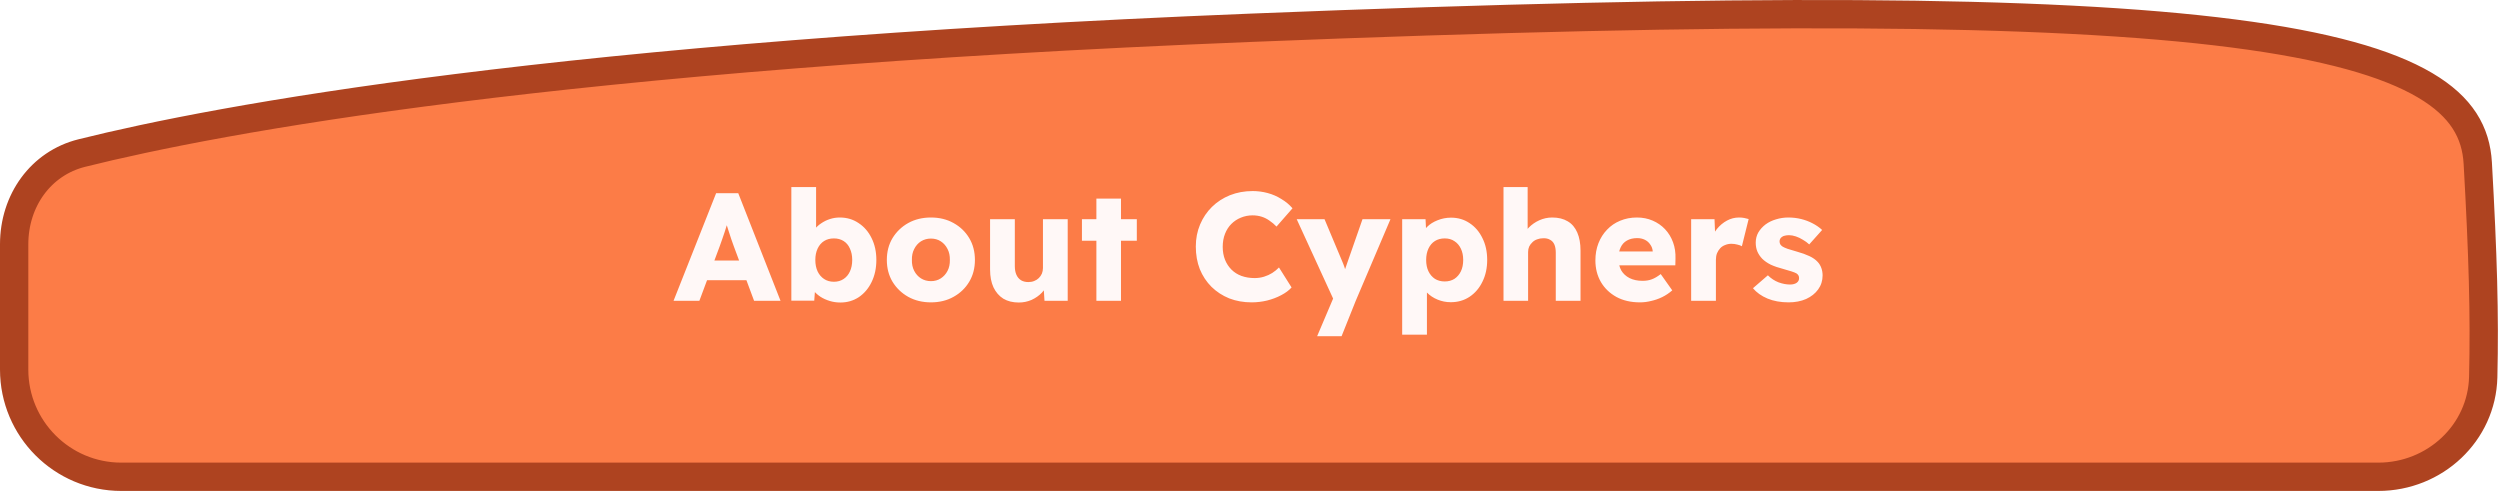
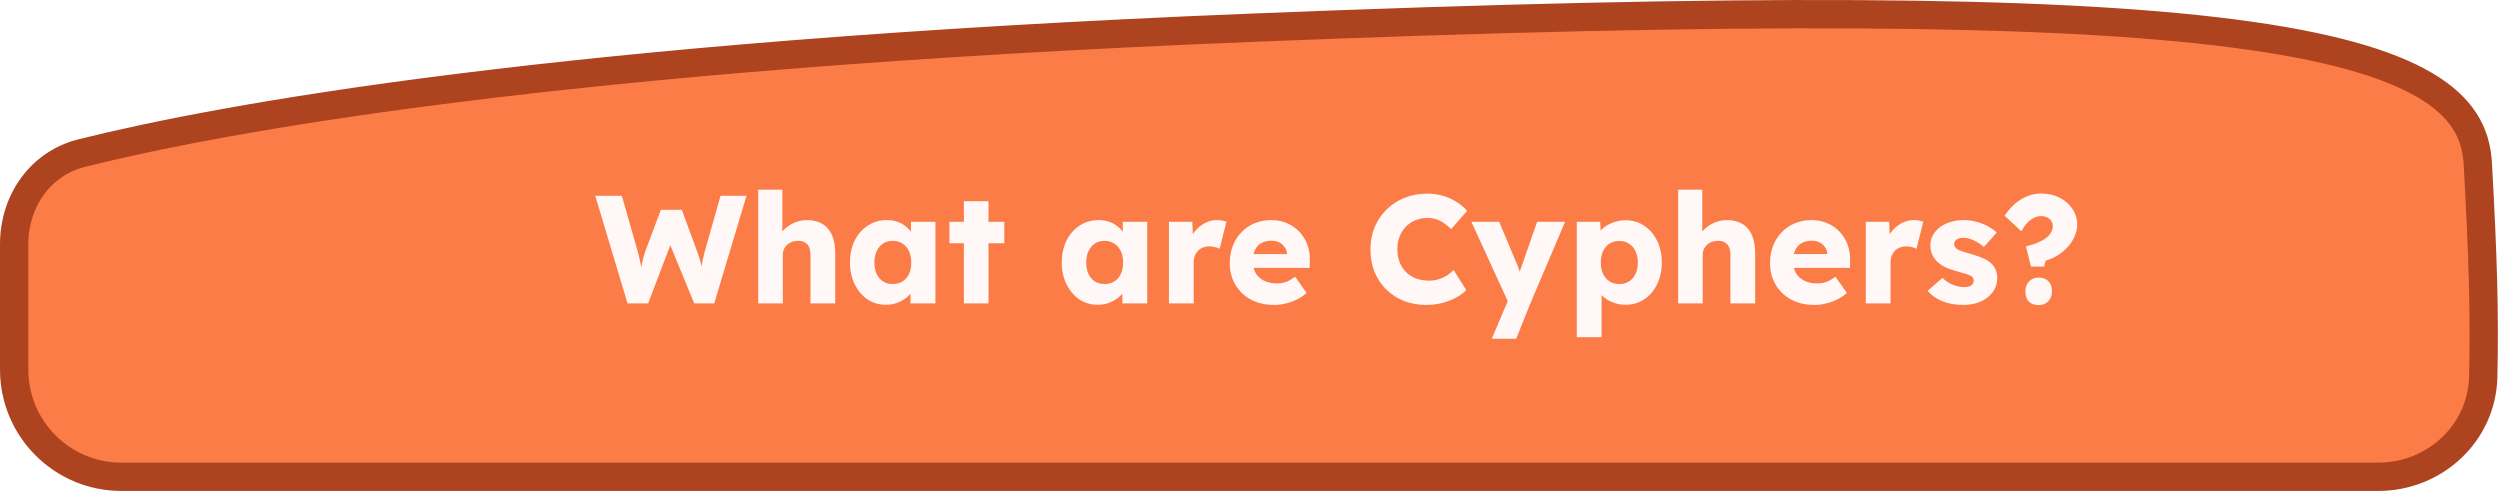
<svg xmlns="http://www.w3.org/2000/svg" width="618" height="122" viewBox="0 0 618 122" fill="none">
-   <path d="M613.852 93.211C613.524 107.005 601.918 117.861 587.899 117.861L30 117.861C15.364 117.861 3.5 105.997 3.5 91.361L3.5 60.392C3.5 49.571 10.082 40.367 20.226 37.834C53.891 29.427 137.34 13.753 309.353 6.859C430.376 2.008 506.291 2.351 552.155 8.279C575.125 11.249 590.148 15.575 599.472 21.074C608.544 26.424 612.079 32.771 612.505 40.331C613.79 63.093 614.218 77.804 613.852 93.211Z" fill="#FC7C47" stroke="#AE4320" stroke-width="7" />
-   <path d="M166.499 74.363L177.025 47.763H182.497L192.947 74.363H186.411L181.395 60.873C181.192 60.341 180.99 59.771 180.787 59.163C180.584 58.555 180.382 57.935 180.179 57.301C179.976 56.643 179.774 56.009 179.571 55.401C179.394 54.768 179.242 54.185 179.115 53.653L180.255 53.615C180.103 54.249 179.926 54.869 179.723 55.477C179.546 56.085 179.356 56.693 179.153 57.301C178.976 57.884 178.773 58.479 178.545 59.087C178.317 59.67 178.102 60.278 177.899 60.911L172.883 74.363H166.499ZM171.515 69.271L173.529 64.407H185.765L187.741 69.271H171.515ZM207.742 74.781C206.83 74.781 205.956 74.655 205.12 74.401C204.284 74.148 203.524 73.806 202.84 73.375C202.181 72.945 201.624 72.451 201.168 71.893C200.737 71.311 200.446 70.715 200.294 70.107L201.624 69.651L201.282 74.325H195.62V46.243H201.738V59.011L200.484 58.555C200.636 57.897 200.927 57.289 201.358 56.731C201.789 56.149 202.333 55.642 202.992 55.211C203.651 54.755 204.373 54.401 205.158 54.147C205.943 53.894 206.754 53.767 207.59 53.767C209.338 53.767 210.883 54.223 212.226 55.135C213.594 56.022 214.671 57.263 215.456 58.859C216.241 60.43 216.634 62.229 216.634 64.255C216.634 66.307 216.241 68.131 215.456 69.727C214.696 71.298 213.645 72.539 212.302 73.451C210.959 74.338 209.439 74.781 207.742 74.781ZM206.146 69.651C207.058 69.651 207.856 69.423 208.54 68.967C209.224 68.511 209.743 67.891 210.098 67.105C210.478 66.295 210.668 65.345 210.668 64.255C210.668 63.191 210.478 62.254 210.098 61.443C209.743 60.633 209.224 60.012 208.54 59.581C207.856 59.151 207.058 58.935 206.146 58.935C205.209 58.935 204.398 59.151 203.714 59.581C203.03 60.012 202.498 60.633 202.118 61.443C201.738 62.254 201.548 63.191 201.548 64.255C201.548 65.345 201.738 66.295 202.118 67.105C202.498 67.891 203.03 68.511 203.714 68.967C204.398 69.423 205.209 69.651 206.146 69.651ZM230.132 74.743C228.029 74.743 226.154 74.287 224.508 73.375C222.886 72.463 221.594 71.222 220.632 69.651C219.694 68.081 219.226 66.282 219.226 64.255C219.226 62.229 219.694 60.43 220.632 58.859C221.594 57.289 222.886 56.047 224.508 55.135C226.154 54.223 228.029 53.767 230.132 53.767C232.234 53.767 234.096 54.223 235.718 55.135C237.364 56.047 238.656 57.289 239.594 58.859C240.531 60.43 241 62.229 241 64.255C241 66.282 240.531 68.081 239.594 69.651C238.656 71.222 237.364 72.463 235.718 73.375C234.096 74.287 232.234 74.743 230.132 74.743ZM230.132 69.499C231.044 69.499 231.854 69.271 232.564 68.815C233.273 68.359 233.83 67.739 234.236 66.953C234.641 66.168 234.831 65.269 234.806 64.255C234.831 63.242 234.641 62.343 234.236 61.557C233.83 60.747 233.273 60.113 232.564 59.657C231.854 59.201 231.044 58.973 230.132 58.973C229.22 58.973 228.396 59.201 227.662 59.657C226.952 60.113 226.395 60.747 225.99 61.557C225.584 62.343 225.394 63.242 225.42 64.255C225.394 65.269 225.584 66.168 225.99 66.953C226.395 67.739 226.952 68.359 227.662 68.815C228.396 69.271 229.22 69.499 230.132 69.499ZM251.853 74.781C250.359 74.781 249.079 74.465 248.015 73.831C246.977 73.173 246.166 72.235 245.583 71.019C245.026 69.803 244.747 68.347 244.747 66.649V54.185H250.865V65.813C250.865 66.624 250.992 67.321 251.245 67.903C251.499 68.486 251.879 68.942 252.385 69.271C252.892 69.575 253.5 69.727 254.209 69.727C254.741 69.727 255.223 69.639 255.653 69.461C256.109 69.284 256.489 69.043 256.793 68.739C257.123 68.41 257.376 68.043 257.553 67.637C257.731 67.207 257.819 66.738 257.819 66.231V54.185H263.937V74.363H258.199L257.933 70.221L259.073 69.765C258.769 70.728 258.263 71.589 257.553 72.349C256.844 73.084 255.995 73.679 255.007 74.135C254.019 74.566 252.968 74.781 251.853 74.781ZM271.028 74.363V49.093H277.108V74.363H271.028ZM267.456 59.505V54.185H281.022V59.505H267.456ZM309.399 74.743C307.397 74.743 305.548 74.414 303.851 73.755C302.179 73.071 300.722 72.121 299.481 70.905C298.239 69.664 297.277 68.207 296.593 66.535C295.934 64.838 295.605 62.976 295.605 60.949C295.605 58.973 295.959 57.149 296.669 55.477C297.378 53.805 298.353 52.361 299.595 51.145C300.861 49.904 302.343 48.941 304.041 48.257C305.763 47.573 307.638 47.231 309.665 47.231C310.931 47.231 312.173 47.396 313.389 47.725C314.605 48.055 315.732 48.549 316.771 49.207C317.835 49.841 318.747 50.601 319.507 51.487L315.555 56.009C315.023 55.452 314.453 54.971 313.845 54.565C313.262 54.135 312.616 53.805 311.907 53.577C311.197 53.349 310.437 53.235 309.627 53.235C308.613 53.235 307.651 53.425 306.739 53.805C305.852 54.16 305.067 54.679 304.383 55.363C303.724 56.022 303.205 56.833 302.825 57.795C302.445 58.758 302.255 59.835 302.255 61.025C302.255 62.191 302.445 63.255 302.825 64.217C303.205 65.155 303.737 65.965 304.421 66.649C305.105 67.333 305.928 67.853 306.891 68.207C307.879 68.562 308.968 68.739 310.159 68.739C310.969 68.739 311.742 68.625 312.477 68.397C313.211 68.169 313.883 67.865 314.491 67.485C315.124 67.08 315.681 66.624 316.163 66.117L319.279 71.057C318.645 71.767 317.797 72.4 316.733 72.957C315.694 73.515 314.529 73.958 313.237 74.287C311.97 74.591 310.691 74.743 309.399 74.743ZM325.599 83.103L330.197 72.273L330.273 75.389L320.545 54.185H327.423L331.679 64.331C331.907 64.838 332.123 65.383 332.325 65.965C332.528 66.548 332.68 67.105 332.781 67.637L331.945 68.131C332.097 67.751 332.262 67.283 332.439 66.725C332.642 66.143 332.857 65.522 333.085 64.863L336.809 54.185H343.725L335.137 74.363L331.641 83.103H325.599ZM346.618 82.723V54.185H352.394L352.622 58.707L351.482 58.365C351.659 57.529 352.09 56.769 352.774 56.085C353.458 55.401 354.319 54.857 355.358 54.451C356.422 54.021 357.537 53.805 358.702 53.805C360.425 53.805 361.957 54.261 363.3 55.173C364.643 56.06 365.694 57.289 366.454 58.859C367.239 60.405 367.632 62.203 367.632 64.255C367.632 66.282 367.239 68.081 366.454 69.651C365.694 71.222 364.63 72.463 363.262 73.375C361.919 74.262 360.374 74.705 358.626 74.705C357.486 74.705 356.397 74.49 355.358 74.059C354.319 73.629 353.445 73.046 352.736 72.311C352.027 71.577 351.558 70.779 351.33 69.917L352.736 69.385V82.723H346.618ZM357.144 69.575C358.056 69.575 358.854 69.36 359.538 68.929C360.222 68.473 360.754 67.853 361.134 67.067C361.514 66.282 361.704 65.345 361.704 64.255C361.704 63.191 361.514 62.267 361.134 61.481C360.754 60.671 360.222 60.05 359.538 59.619C358.879 59.163 358.081 58.935 357.144 58.935C356.207 58.935 355.396 59.151 354.712 59.581C354.028 60.012 353.496 60.633 353.116 61.443C352.736 62.254 352.546 63.191 352.546 64.255C352.546 65.345 352.736 66.282 353.116 67.067C353.496 67.853 354.028 68.473 354.712 68.929C355.396 69.36 356.207 69.575 357.144 69.575ZM371.667 74.363V46.243H377.633V58.289L376.417 58.745C376.695 57.833 377.189 57.01 377.899 56.275C378.633 55.515 379.507 54.907 380.521 54.451C381.534 53.995 382.598 53.767 383.713 53.767C385.233 53.767 386.512 54.084 387.551 54.717C388.589 55.325 389.375 56.25 389.907 57.491C390.439 58.707 390.705 60.202 390.705 61.975V74.363H384.587V62.469C384.587 61.659 384.473 60.987 384.245 60.455C384.017 59.923 383.662 59.531 383.181 59.277C382.725 58.999 382.155 58.872 381.471 58.897C380.939 58.897 380.445 58.986 379.989 59.163C379.533 59.315 379.14 59.556 378.811 59.885C378.481 60.189 378.215 60.544 378.013 60.949C377.835 61.355 377.747 61.798 377.747 62.279V74.363H374.745C374.035 74.363 373.427 74.363 372.921 74.363C372.414 74.363 371.996 74.363 371.667 74.363ZM405.402 74.743C403.173 74.743 401.235 74.3 399.588 73.413C397.941 72.501 396.662 71.273 395.75 69.727C394.838 68.157 394.382 66.371 394.382 64.369C394.382 62.824 394.635 61.405 395.142 60.113C395.649 58.821 396.358 57.707 397.27 56.769C398.182 55.807 399.259 55.072 400.5 54.565C401.767 54.033 403.147 53.767 404.642 53.767C406.061 53.767 407.353 54.021 408.518 54.527C409.709 55.034 410.735 55.743 411.596 56.655C412.457 57.567 413.116 58.644 413.572 59.885C414.028 61.127 414.231 62.482 414.18 63.951L414.142 65.585H398.068L397.194 62.165H409.202L408.556 62.887V62.127C408.505 61.494 408.303 60.937 407.948 60.455C407.619 59.949 407.175 59.556 406.618 59.277C406.061 58.999 405.427 58.859 404.718 58.859C403.73 58.859 402.881 59.062 402.172 59.467C401.488 59.847 400.969 60.417 400.614 61.177C400.259 61.912 400.082 62.824 400.082 63.913C400.082 65.028 400.31 66.003 400.766 66.839C401.247 67.65 401.931 68.283 402.818 68.739C403.73 69.195 404.807 69.423 406.048 69.423C406.909 69.423 407.669 69.297 408.328 69.043C409.012 68.79 409.747 68.359 410.532 67.751L413.382 71.779C412.597 72.463 411.761 73.021 410.874 73.451C409.987 73.882 409.075 74.199 408.138 74.401C407.226 74.629 406.314 74.743 405.402 74.743ZM418.053 74.363V54.185H423.829L424.095 60.759L422.955 59.505C423.259 58.416 423.753 57.441 424.437 56.579C425.147 55.718 425.97 55.034 426.907 54.527C427.845 54.021 428.845 53.767 429.909 53.767C430.365 53.767 430.783 53.805 431.163 53.881C431.569 53.957 431.936 54.046 432.265 54.147L430.593 60.873C430.315 60.696 429.935 60.557 429.453 60.455C428.997 60.329 428.516 60.265 428.009 60.265C427.452 60.265 426.933 60.367 426.451 60.569C425.97 60.747 425.565 61.013 425.235 61.367C424.906 61.722 424.64 62.14 424.437 62.621C424.26 63.103 424.171 63.647 424.171 64.255V74.363H418.053ZM442.148 74.743C440.172 74.743 438.424 74.427 436.904 73.793C435.41 73.16 434.219 72.311 433.332 71.247L437.018 68.055C437.804 68.841 438.69 69.423 439.678 69.803C440.666 70.158 441.604 70.335 442.49 70.335C442.845 70.335 443.162 70.297 443.44 70.221C443.719 70.145 443.947 70.044 444.124 69.917C444.327 69.765 444.479 69.601 444.58 69.423C444.682 69.221 444.732 68.993 444.732 68.739C444.732 68.233 444.504 67.84 444.048 67.561C443.82 67.435 443.44 67.283 442.908 67.105C442.376 66.928 441.692 66.725 440.856 66.497C439.666 66.193 438.627 65.839 437.74 65.433C436.879 65.003 436.17 64.509 435.612 63.951C435.106 63.419 434.713 62.837 434.434 62.203C434.156 61.545 434.016 60.81 434.016 59.999C434.016 59.062 434.232 58.213 434.662 57.453C435.118 56.693 435.714 56.035 436.448 55.477C437.208 54.92 438.07 54.502 439.032 54.223C440.02 53.919 441.034 53.767 442.072 53.767C443.187 53.767 444.251 53.894 445.264 54.147C446.278 54.401 447.215 54.755 448.076 55.211C448.963 55.667 449.748 56.212 450.432 56.845L447.24 60.417C446.784 59.987 446.265 59.607 445.682 59.277C445.125 58.923 444.542 58.644 443.934 58.441C443.326 58.239 442.769 58.137 442.262 58.137C441.882 58.137 441.54 58.175 441.236 58.251C440.958 58.302 440.717 58.403 440.514 58.555C440.312 58.682 440.16 58.847 440.058 59.049C439.957 59.227 439.906 59.442 439.906 59.695C439.906 59.949 439.97 60.189 440.096 60.417C440.248 60.645 440.451 60.835 440.704 60.987C440.958 61.139 441.363 61.317 441.92 61.519C442.478 61.697 443.238 61.925 444.2 62.203C445.391 62.533 446.417 62.9 447.278 63.305C448.14 63.711 448.824 64.192 449.33 64.749C449.736 65.18 450.04 65.687 450.242 66.269C450.445 66.827 450.546 67.435 450.546 68.093C450.546 69.385 450.179 70.538 449.444 71.551C448.735 72.539 447.747 73.325 446.48 73.907C445.214 74.465 443.77 74.743 442.148 74.743Z" fill="#FFF8F7" />
+   <path d="M613.852 93.211C613.524 107.006 601.918 117.862 587.899 117.862L30 117.862C15.364 117.862 3.5 105.997 3.5 91.362L3.5 60.393C3.5 49.571 10.082 40.367 20.226 37.834C53.891 29.427 137.34 13.753 309.353 6.859C430.376 2.008 506.291 2.352 552.155 8.28C575.125 11.249 590.148 15.575 599.472 21.074C608.544 26.424 612.079 32.772 612.505 40.331C613.79 63.093 614.218 77.804 613.852 93.211Z" fill="#FC7C47" stroke="#AE4320" stroke-width="7" />
+   <path d="M155.125 75L147.145 48.4H153.719L157.709 62.384C157.886 63.017 158.038 63.663 158.165 64.322C158.317 64.955 158.431 65.563 158.507 66.146C158.608 66.729 158.684 67.273 158.735 67.78C158.786 68.261 158.836 68.667 158.887 68.996H158.051C158.203 68.059 158.33 67.223 158.431 66.488C158.558 65.753 158.697 65.069 158.849 64.436C159.001 63.777 159.191 63.093 159.419 62.384L163.371 51.858H168.539L172.415 62.384C172.719 63.22 172.972 64.005 173.175 64.74C173.378 65.475 173.53 66.184 173.631 66.868C173.758 67.527 173.859 68.185 173.935 68.844L173.175 68.958C173.226 68.502 173.264 68.084 173.289 67.704C173.314 67.299 173.34 66.919 173.365 66.564C173.416 66.184 173.466 65.791 173.517 65.386C173.568 64.981 173.644 64.537 173.745 64.056C173.846 63.549 173.986 62.979 174.163 62.346L178.115 48.4H184.537L176.557 75H171.617L165.309 59.686L166.031 59.762L160.217 75H155.125ZM187.431 75V46.88H193.397V58.926L192.181 59.382C192.46 58.47 192.954 57.647 193.663 56.912C194.398 56.152 195.272 55.544 196.285 55.088C197.299 54.632 198.363 54.404 199.477 54.404C200.997 54.404 202.277 54.721 203.315 55.354C204.354 55.962 205.139 56.887 205.671 58.128C206.203 59.344 206.469 60.839 206.469 62.612V75H200.351V63.106C200.351 62.295 200.237 61.624 200.009 61.092C199.781 60.56 199.427 60.167 198.945 59.914C198.489 59.635 197.919 59.509 197.235 59.534C196.703 59.534 196.209 59.623 195.753 59.8C195.297 59.952 194.905 60.193 194.575 60.522C194.246 60.826 193.98 61.181 193.777 61.586C193.6 61.991 193.511 62.435 193.511 62.916V75H190.509C189.8 75 189.192 75 188.685 75C188.179 75 187.761 75 187.431 75ZM219 75.342C217.303 75.342 215.783 74.899 214.44 74.012C213.123 73.1 212.072 71.859 211.286 70.288C210.501 68.692 210.108 66.893 210.108 64.892C210.108 62.84 210.501 61.029 211.286 59.458C212.072 57.887 213.148 56.659 214.516 55.772C215.884 54.86 217.442 54.404 219.19 54.404C220.153 54.404 221.027 54.543 221.812 54.822C222.623 55.101 223.332 55.493 223.94 56C224.548 56.481 225.068 57.051 225.498 57.71C225.929 58.343 226.246 59.027 226.448 59.762L225.194 59.61V54.822H231.236V75H225.08V70.136L226.448 70.098C226.246 70.807 225.916 71.479 225.46 72.112C225.004 72.745 224.447 73.303 223.788 73.784C223.13 74.265 222.395 74.645 221.584 74.924C220.774 75.203 219.912 75.342 219 75.342ZM220.672 70.212C221.61 70.212 222.42 69.997 223.104 69.566C223.788 69.135 224.32 68.527 224.7 67.742C225.08 66.931 225.27 65.981 225.27 64.892C225.27 63.803 225.08 62.865 224.7 62.08C224.32 61.269 223.788 60.649 223.104 60.218C222.42 59.762 221.61 59.534 220.672 59.534C219.76 59.534 218.962 59.762 218.278 60.218C217.62 60.649 217.1 61.269 216.72 62.08C216.34 62.865 216.15 63.803 216.15 64.892C216.15 65.981 216.34 66.931 216.72 67.742C217.1 68.527 217.62 69.135 218.278 69.566C218.962 69.997 219.76 70.212 220.672 70.212ZM238.273 75V49.73H244.353V75H238.273ZM234.701 60.142V54.822H248.267V60.142H234.701ZM271.362 75.342C269.664 75.342 268.144 74.899 266.802 74.012C265.484 73.1 264.433 71.859 263.648 70.288C262.862 68.692 262.47 66.893 262.47 64.892C262.47 62.84 262.862 61.029 263.648 59.458C264.433 57.887 265.51 56.659 266.878 55.772C268.246 54.86 269.804 54.404 271.552 54.404C272.514 54.404 273.388 54.543 274.174 54.822C274.984 55.101 275.694 55.493 276.302 56C276.91 56.481 277.429 57.051 277.86 57.71C278.29 58.343 278.607 59.027 278.81 59.762L277.556 59.61V54.822H283.598V75H277.442V70.136L278.81 70.098C278.607 70.807 278.278 71.479 277.822 72.112C277.366 72.745 276.808 73.303 276.15 73.784C275.491 74.265 274.756 74.645 273.946 74.924C273.135 75.203 272.274 75.342 271.362 75.342ZM273.034 70.212C273.971 70.212 274.782 69.997 275.466 69.566C276.15 69.135 276.682 68.527 277.062 67.742C277.442 66.931 277.632 65.981 277.632 64.892C277.632 63.803 277.442 62.865 277.062 62.08C276.682 61.269 276.15 60.649 275.466 60.218C274.782 59.762 273.971 59.534 273.034 59.534C272.122 59.534 271.324 59.762 270.64 60.218C269.981 60.649 269.462 61.269 269.082 62.08C268.702 62.865 268.512 63.803 268.512 64.892C268.512 65.981 268.702 66.931 269.082 67.742C269.462 68.527 269.981 69.135 270.64 69.566C271.324 69.997 272.122 70.212 273.034 70.212ZM288.963 75V54.822H294.739L295.005 61.396L293.865 60.142C294.169 59.053 294.663 58.077 295.347 57.216C296.056 56.355 296.879 55.671 297.817 55.164C298.754 54.657 299.755 54.404 300.819 54.404C301.275 54.404 301.693 54.442 302.073 54.518C302.478 54.594 302.845 54.683 303.175 54.784L301.503 61.51C301.224 61.333 300.844 61.193 300.363 61.092C299.907 60.965 299.425 60.902 298.919 60.902C298.361 60.902 297.842 61.003 297.361 61.206C296.879 61.383 296.474 61.649 296.145 62.004C295.815 62.359 295.549 62.777 295.347 63.258C295.169 63.739 295.081 64.284 295.081 64.892V75H288.963ZM315.016 75.38C312.787 75.38 310.849 74.937 309.202 74.05C307.555 73.138 306.276 71.909 305.364 70.364C304.452 68.793 303.996 67.007 303.996 65.006C303.996 63.461 304.249 62.042 304.756 60.75C305.263 59.458 305.972 58.343 306.884 57.406C307.796 56.443 308.873 55.709 310.114 55.202C311.381 54.67 312.761 54.404 314.256 54.404C315.675 54.404 316.967 54.657 318.132 55.164C319.323 55.671 320.349 56.38 321.21 57.292C322.071 58.204 322.73 59.281 323.186 60.522C323.642 61.763 323.845 63.119 323.794 64.588L323.756 66.222H307.682L306.808 62.802H318.816L318.17 63.524V62.764C318.119 62.131 317.917 61.573 317.562 61.092C317.233 60.585 316.789 60.193 316.232 59.914C315.675 59.635 315.041 59.496 314.332 59.496C313.344 59.496 312.495 59.699 311.786 60.104C311.102 60.484 310.583 61.054 310.228 61.814C309.873 62.549 309.696 63.461 309.696 64.55C309.696 65.665 309.924 66.64 310.38 67.476C310.861 68.287 311.545 68.92 312.432 69.376C313.344 69.832 314.421 70.06 315.662 70.06C316.523 70.06 317.283 69.933 317.942 69.68C318.626 69.427 319.361 68.996 320.146 68.388L322.996 72.416C322.211 73.1 321.375 73.657 320.488 74.088C319.601 74.519 318.689 74.835 317.752 75.038C316.84 75.266 315.928 75.38 315.016 75.38ZM352.57 75.38C350.568 75.38 348.719 75.051 347.022 74.392C345.35 73.708 343.893 72.758 342.652 71.542C341.41 70.301 340.448 68.844 339.764 67.172C339.105 65.475 338.776 63.613 338.776 61.586C338.776 59.61 339.13 57.786 339.84 56.114C340.549 54.442 341.524 52.998 342.766 51.782C344.032 50.541 345.514 49.578 347.212 48.894C348.934 48.21 350.809 47.868 352.836 47.868C354.102 47.868 355.344 48.033 356.56 48.362C357.776 48.691 358.903 49.185 359.942 49.844C361.006 50.477 361.918 51.237 362.678 52.124L358.726 56.646C358.194 56.089 357.624 55.607 357.016 55.202C356.433 54.771 355.787 54.442 355.078 54.214C354.368 53.986 353.608 53.872 352.798 53.872C351.784 53.872 350.822 54.062 349.91 54.442C349.023 54.797 348.238 55.316 347.554 56C346.895 56.659 346.376 57.469 345.996 58.432C345.616 59.395 345.426 60.471 345.426 61.662C345.426 62.827 345.616 63.891 345.996 64.854C346.376 65.791 346.908 66.602 347.592 67.286C348.276 67.97 349.099 68.489 350.062 68.844C351.05 69.199 352.139 69.376 353.33 69.376C354.14 69.376 354.913 69.262 355.648 69.034C356.382 68.806 357.054 68.502 357.662 68.122C358.295 67.717 358.852 67.261 359.334 66.754L362.45 71.694C361.816 72.403 360.968 73.037 359.904 73.594C358.865 74.151 357.7 74.595 356.408 74.924C355.141 75.228 353.862 75.38 352.57 75.38ZM368.77 83.74L373.368 72.91L373.444 76.026L363.716 54.822H370.594L374.85 64.968C375.078 65.475 375.294 66.019 375.496 66.602C375.699 67.185 375.851 67.742 375.952 68.274L375.116 68.768C375.268 68.388 375.433 67.919 375.61 67.362C375.813 66.779 376.028 66.159 376.256 65.5L379.98 54.822H386.896L378.308 75L374.812 83.74H368.77ZM389.789 83.36V54.822H395.565L395.793 59.344L394.653 59.002C394.83 58.166 395.261 57.406 395.945 56.722C396.629 56.038 397.49 55.493 398.529 55.088C399.593 54.657 400.707 54.442 401.873 54.442C403.595 54.442 405.128 54.898 406.471 55.81C407.813 56.697 408.865 57.925 409.625 59.496C410.41 61.041 410.803 62.84 410.803 64.892C410.803 66.919 410.41 68.717 409.625 70.288C408.865 71.859 407.801 73.1 406.433 74.012C405.09 74.899 403.545 75.342 401.797 75.342C400.657 75.342 399.567 75.127 398.529 74.696C397.49 74.265 396.616 73.683 395.907 72.948C395.197 72.213 394.729 71.415 394.501 70.554L395.907 70.022V83.36H389.789ZM400.315 70.212C401.227 70.212 402.025 69.997 402.709 69.566C403.393 69.11 403.925 68.489 404.305 67.704C404.685 66.919 404.875 65.981 404.875 64.892C404.875 63.828 404.685 62.903 404.305 62.118C403.925 61.307 403.393 60.687 402.709 60.256C402.05 59.8 401.252 59.572 400.315 59.572C399.377 59.572 398.567 59.787 397.883 60.218C397.199 60.649 396.667 61.269 396.287 62.08C395.907 62.891 395.717 63.828 395.717 64.892C395.717 65.981 395.907 66.919 396.287 67.704C396.667 68.489 397.199 69.11 397.883 69.566C398.567 69.997 399.377 70.212 400.315 70.212ZM414.838 75V46.88H420.804V58.926L419.588 59.382C419.866 58.47 420.36 57.647 421.07 56.912C421.804 56.152 422.678 55.544 423.692 55.088C424.705 54.632 425.769 54.404 426.884 54.404C428.404 54.404 429.683 54.721 430.722 55.354C431.76 55.962 432.546 56.887 433.078 58.128C433.61 59.344 433.876 60.839 433.876 62.612V75H427.758V63.106C427.758 62.295 427.644 61.624 427.416 61.092C427.188 60.56 426.833 60.167 426.352 59.914C425.896 59.635 425.326 59.509 424.642 59.534C424.11 59.534 423.616 59.623 423.16 59.8C422.704 59.952 422.311 60.193 421.982 60.522C421.652 60.826 421.386 61.181 421.184 61.586C421.006 61.991 420.918 62.435 420.918 62.916V75H417.916C417.206 75 416.598 75 416.092 75C415.585 75 415.167 75 414.838 75ZM448.573 75.38C446.343 75.38 444.405 74.937 442.759 74.05C441.112 73.138 439.833 71.909 438.921 70.364C438.009 68.793 437.553 67.007 437.553 65.006C437.553 63.461 437.806 62.042 438.313 60.75C438.819 59.458 439.529 58.343 440.441 57.406C441.353 56.443 442.429 55.709 443.671 55.202C444.937 54.67 446.318 54.404 447.813 54.404C449.231 54.404 450.523 54.657 451.689 55.164C452.879 55.671 453.905 56.38 454.767 57.292C455.628 58.204 456.287 59.281 456.743 60.522C457.199 61.763 457.401 63.119 457.351 64.588L457.313 66.222H441.239L440.365 62.802H452.373L451.727 63.524V62.764C451.676 62.131 451.473 61.573 451.119 61.092C450.789 60.585 450.346 60.193 449.789 59.914C449.231 59.635 448.598 59.496 447.889 59.496C446.901 59.496 446.052 59.699 445.343 60.104C444.659 60.484 444.139 61.054 443.785 61.814C443.43 62.549 443.253 63.461 443.253 64.55C443.253 65.665 443.481 66.64 443.937 67.476C444.418 68.287 445.102 68.92 445.989 69.376C446.901 69.832 447.977 70.06 449.219 70.06C450.08 70.06 450.84 69.933 451.499 69.68C452.183 69.427 452.917 68.996 453.703 68.388L456.553 72.416C455.767 73.1 454.931 73.657 454.045 74.088C453.158 74.519 452.246 74.835 451.309 75.038C450.397 75.266 449.485 75.38 448.573 75.38ZM461.224 75V54.822H467L467.266 61.396L466.126 60.142C466.43 59.053 466.924 58.077 467.608 57.216C468.318 56.355 469.141 55.671 470.078 55.164C471.016 54.657 472.016 54.404 473.08 54.404C473.536 54.404 473.954 54.442 474.334 54.518C474.74 54.594 475.107 54.683 475.436 54.784L473.764 61.51C473.486 61.333 473.106 61.193 472.624 61.092C472.168 60.965 471.687 60.902 471.18 60.902C470.623 60.902 470.104 61.003 469.622 61.206C469.141 61.383 468.736 61.649 468.406 62.004C468.077 62.359 467.811 62.777 467.608 63.258C467.431 63.739 467.342 64.284 467.342 64.892V75H461.224ZM485.319 75.38C483.343 75.38 481.595 75.063 480.075 74.43C478.581 73.797 477.39 72.948 476.503 71.884L480.189 68.692C480.975 69.477 481.861 70.06 482.849 70.44C483.837 70.795 484.775 70.972 485.661 70.972C486.016 70.972 486.333 70.934 486.611 70.858C486.89 70.782 487.118 70.681 487.295 70.554C487.498 70.402 487.65 70.237 487.751 70.06C487.853 69.857 487.903 69.629 487.903 69.376C487.903 68.869 487.675 68.477 487.219 68.198C486.991 68.071 486.611 67.919 486.079 67.742C485.547 67.565 484.863 67.362 484.027 67.134C482.837 66.83 481.798 66.475 480.911 66.07C480.05 65.639 479.341 65.145 478.783 64.588C478.277 64.056 477.884 63.473 477.605 62.84C477.327 62.181 477.187 61.447 477.187 60.636C477.187 59.699 477.403 58.85 477.833 58.09C478.289 57.33 478.885 56.671 479.619 56.114C480.379 55.557 481.241 55.139 482.203 54.86C483.191 54.556 484.205 54.404 485.243 54.404C486.358 54.404 487.422 54.531 488.435 54.784C489.449 55.037 490.386 55.392 491.247 55.848C492.134 56.304 492.919 56.849 493.603 57.482L490.411 61.054C489.955 60.623 489.436 60.243 488.853 59.914C488.296 59.559 487.713 59.281 487.105 59.078C486.497 58.875 485.94 58.774 485.433 58.774C485.053 58.774 484.711 58.812 484.407 58.888C484.129 58.939 483.888 59.04 483.685 59.192C483.483 59.319 483.331 59.483 483.229 59.686C483.128 59.863 483.077 60.079 483.077 60.332C483.077 60.585 483.141 60.826 483.267 61.054C483.419 61.282 483.622 61.472 483.875 61.624C484.129 61.776 484.534 61.953 485.091 62.156C485.649 62.333 486.409 62.561 487.371 62.84C488.562 63.169 489.588 63.537 490.449 63.942C491.311 64.347 491.995 64.829 492.501 65.386C492.907 65.817 493.211 66.323 493.413 66.906C493.616 67.463 493.717 68.071 493.717 68.73C493.717 70.022 493.35 71.175 492.615 72.188C491.906 73.176 490.918 73.961 489.651 74.544C488.385 75.101 486.941 75.38 485.319 75.38ZM502.044 65.88L500.828 60.902C501.562 60.725 502.259 60.522 502.918 60.294C503.576 60.041 504.184 59.775 504.742 59.496C505.299 59.217 505.768 58.901 506.148 58.546C506.553 58.166 506.87 57.761 507.098 57.33C507.326 56.874 507.44 56.393 507.44 55.886C507.44 55.379 507.313 54.949 507.06 54.594C506.806 54.214 506.464 53.923 506.034 53.72C505.603 53.517 505.096 53.416 504.514 53.416C503.678 53.416 502.842 53.72 502.006 54.328C501.17 54.911 500.397 55.861 499.688 57.178L495.546 53.34C496.686 51.592 498.041 50.237 499.612 49.274C501.208 48.311 502.867 47.83 504.59 47.83C506.262 47.83 507.769 48.172 509.112 48.856C510.454 49.515 511.518 50.439 512.304 51.63C513.089 52.795 513.482 54.113 513.482 55.582C513.482 56.519 513.279 57.444 512.874 58.356C512.494 59.268 511.949 60.129 511.24 60.94C510.556 61.725 509.745 62.422 508.808 63.03C507.87 63.638 506.832 64.107 505.692 64.436L505.312 65.88H502.044ZM500.676 72.036C500.676 71.023 500.98 70.199 501.588 69.566C502.196 68.933 502.981 68.616 503.944 68.616C504.982 68.616 505.793 68.92 506.376 69.528C506.958 70.111 507.25 70.947 507.25 72.036C507.25 73.024 506.946 73.835 506.338 74.468C505.73 75.101 504.932 75.418 503.944 75.418C502.905 75.418 502.094 75.127 501.512 74.544C500.954 73.961 500.676 73.125 500.676 72.036Z" fill="#FFF8F7" />
</svg>
